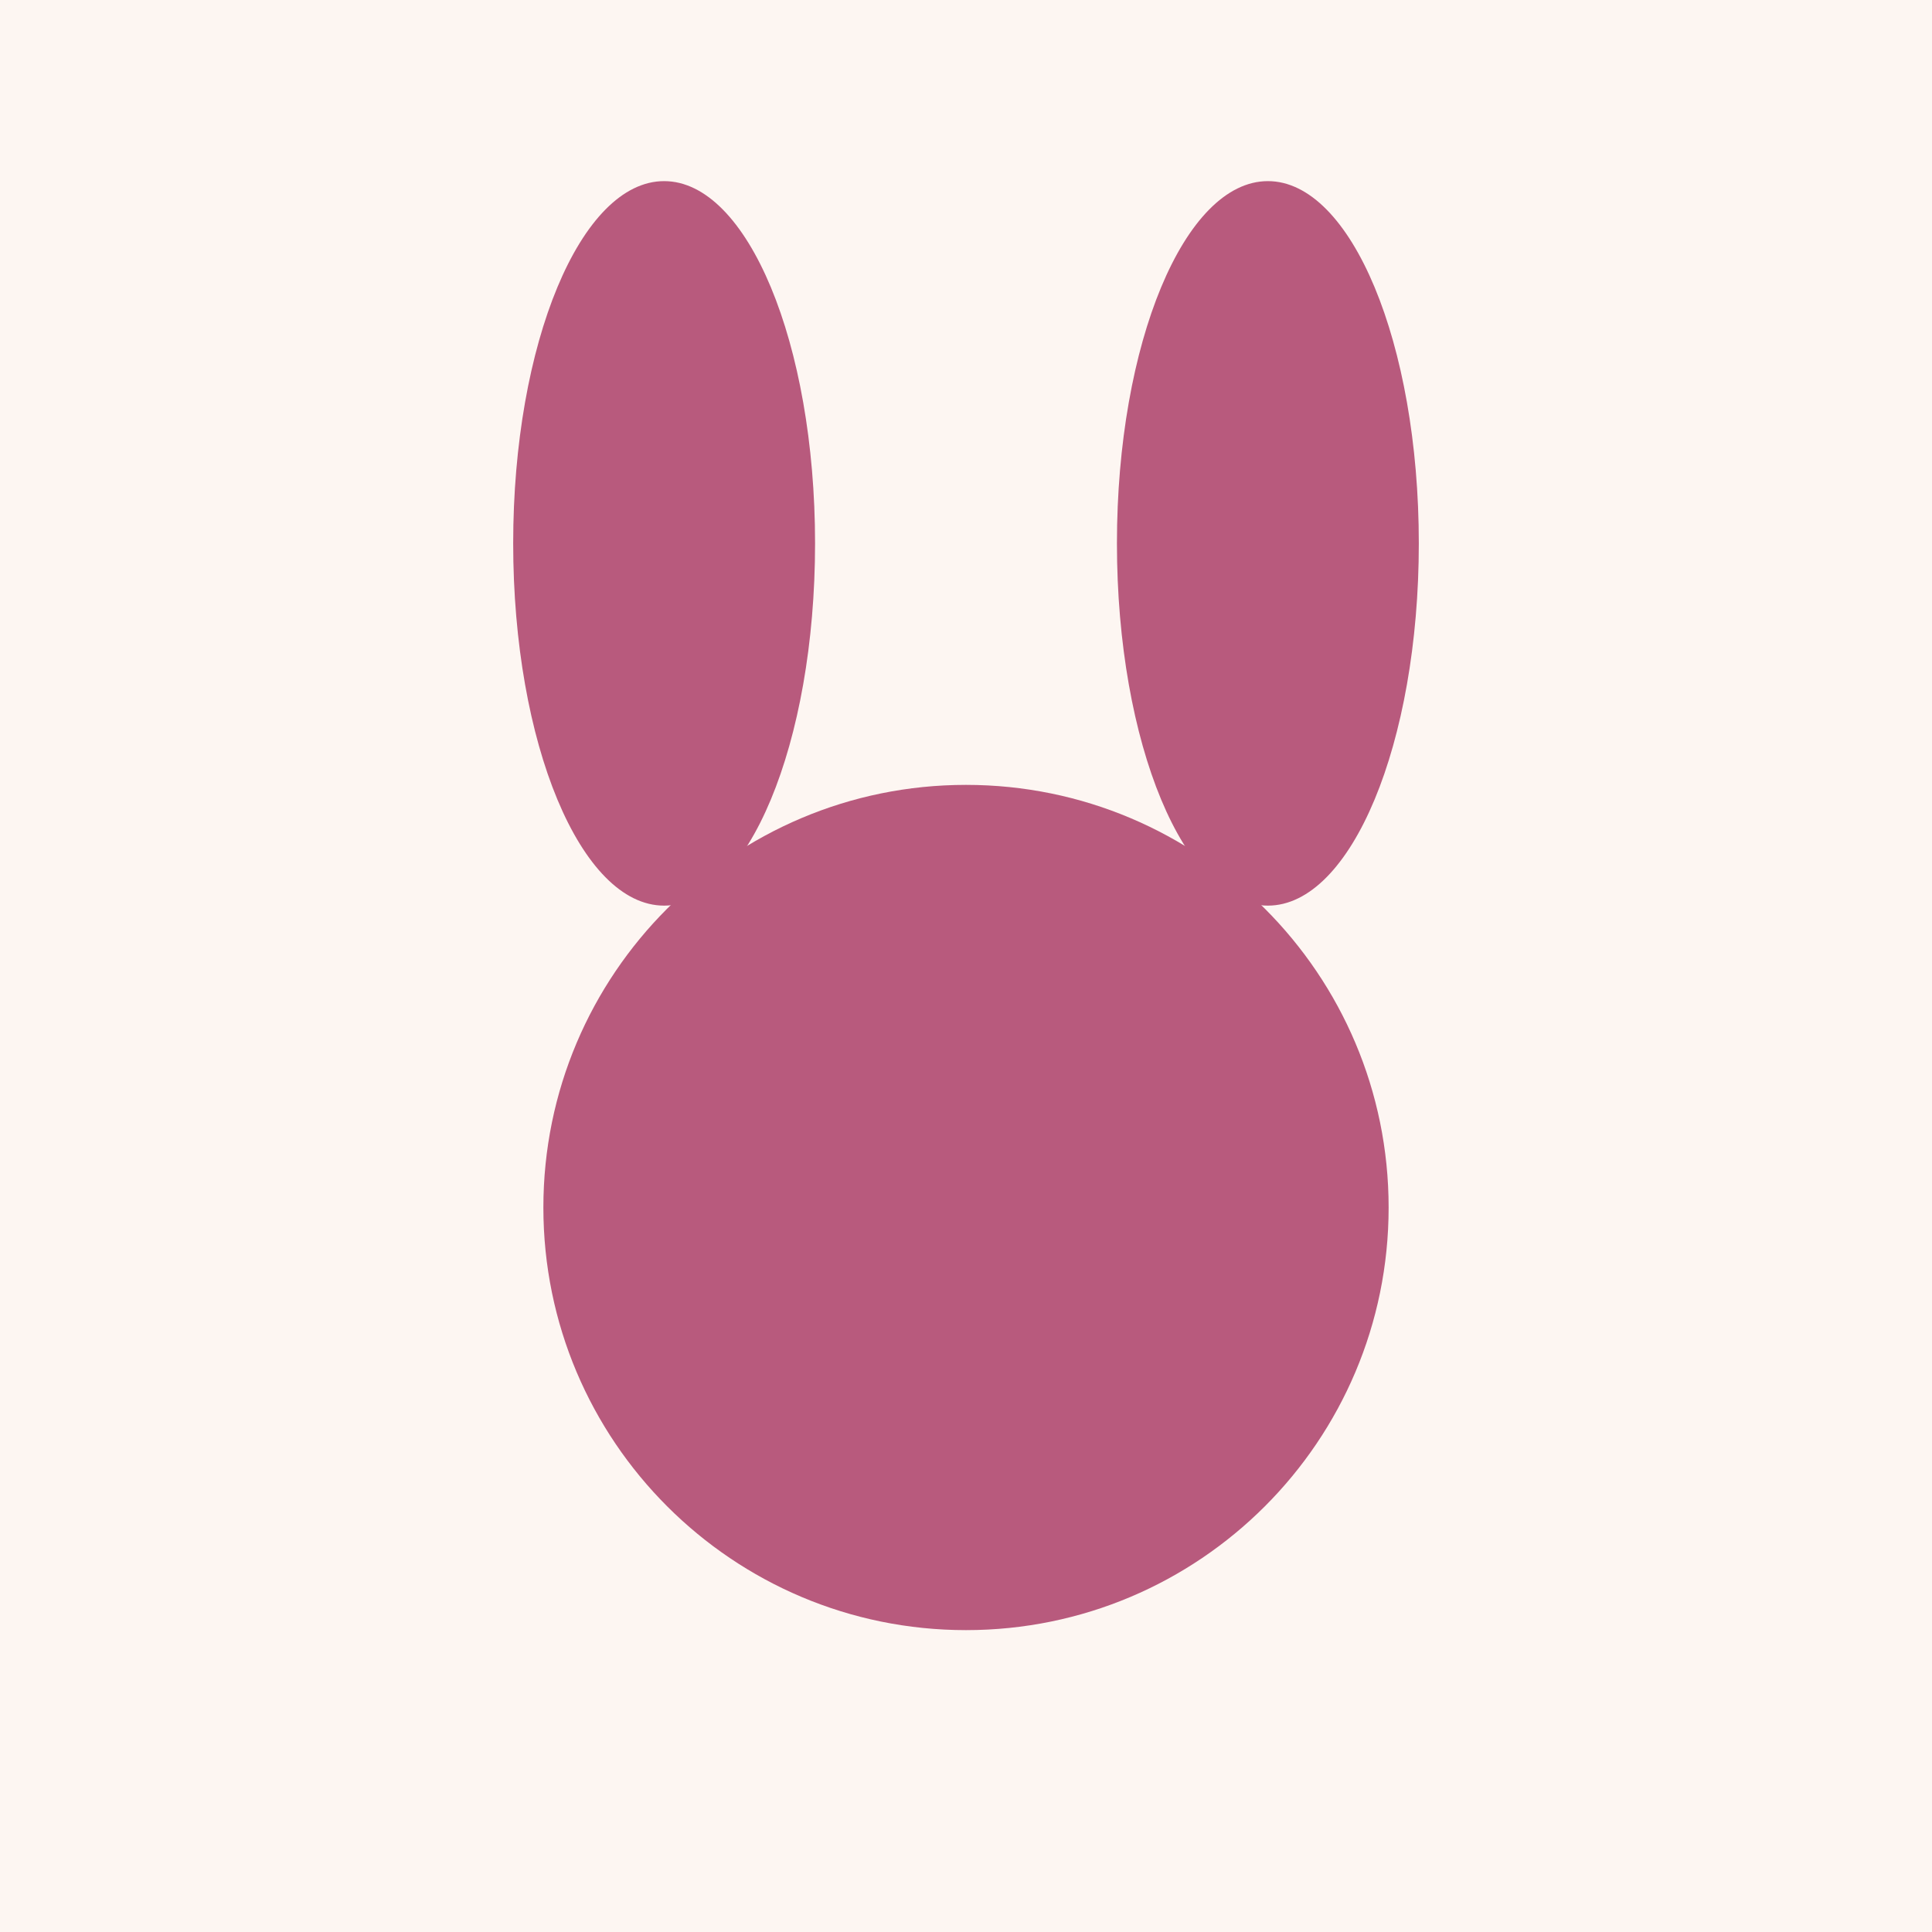
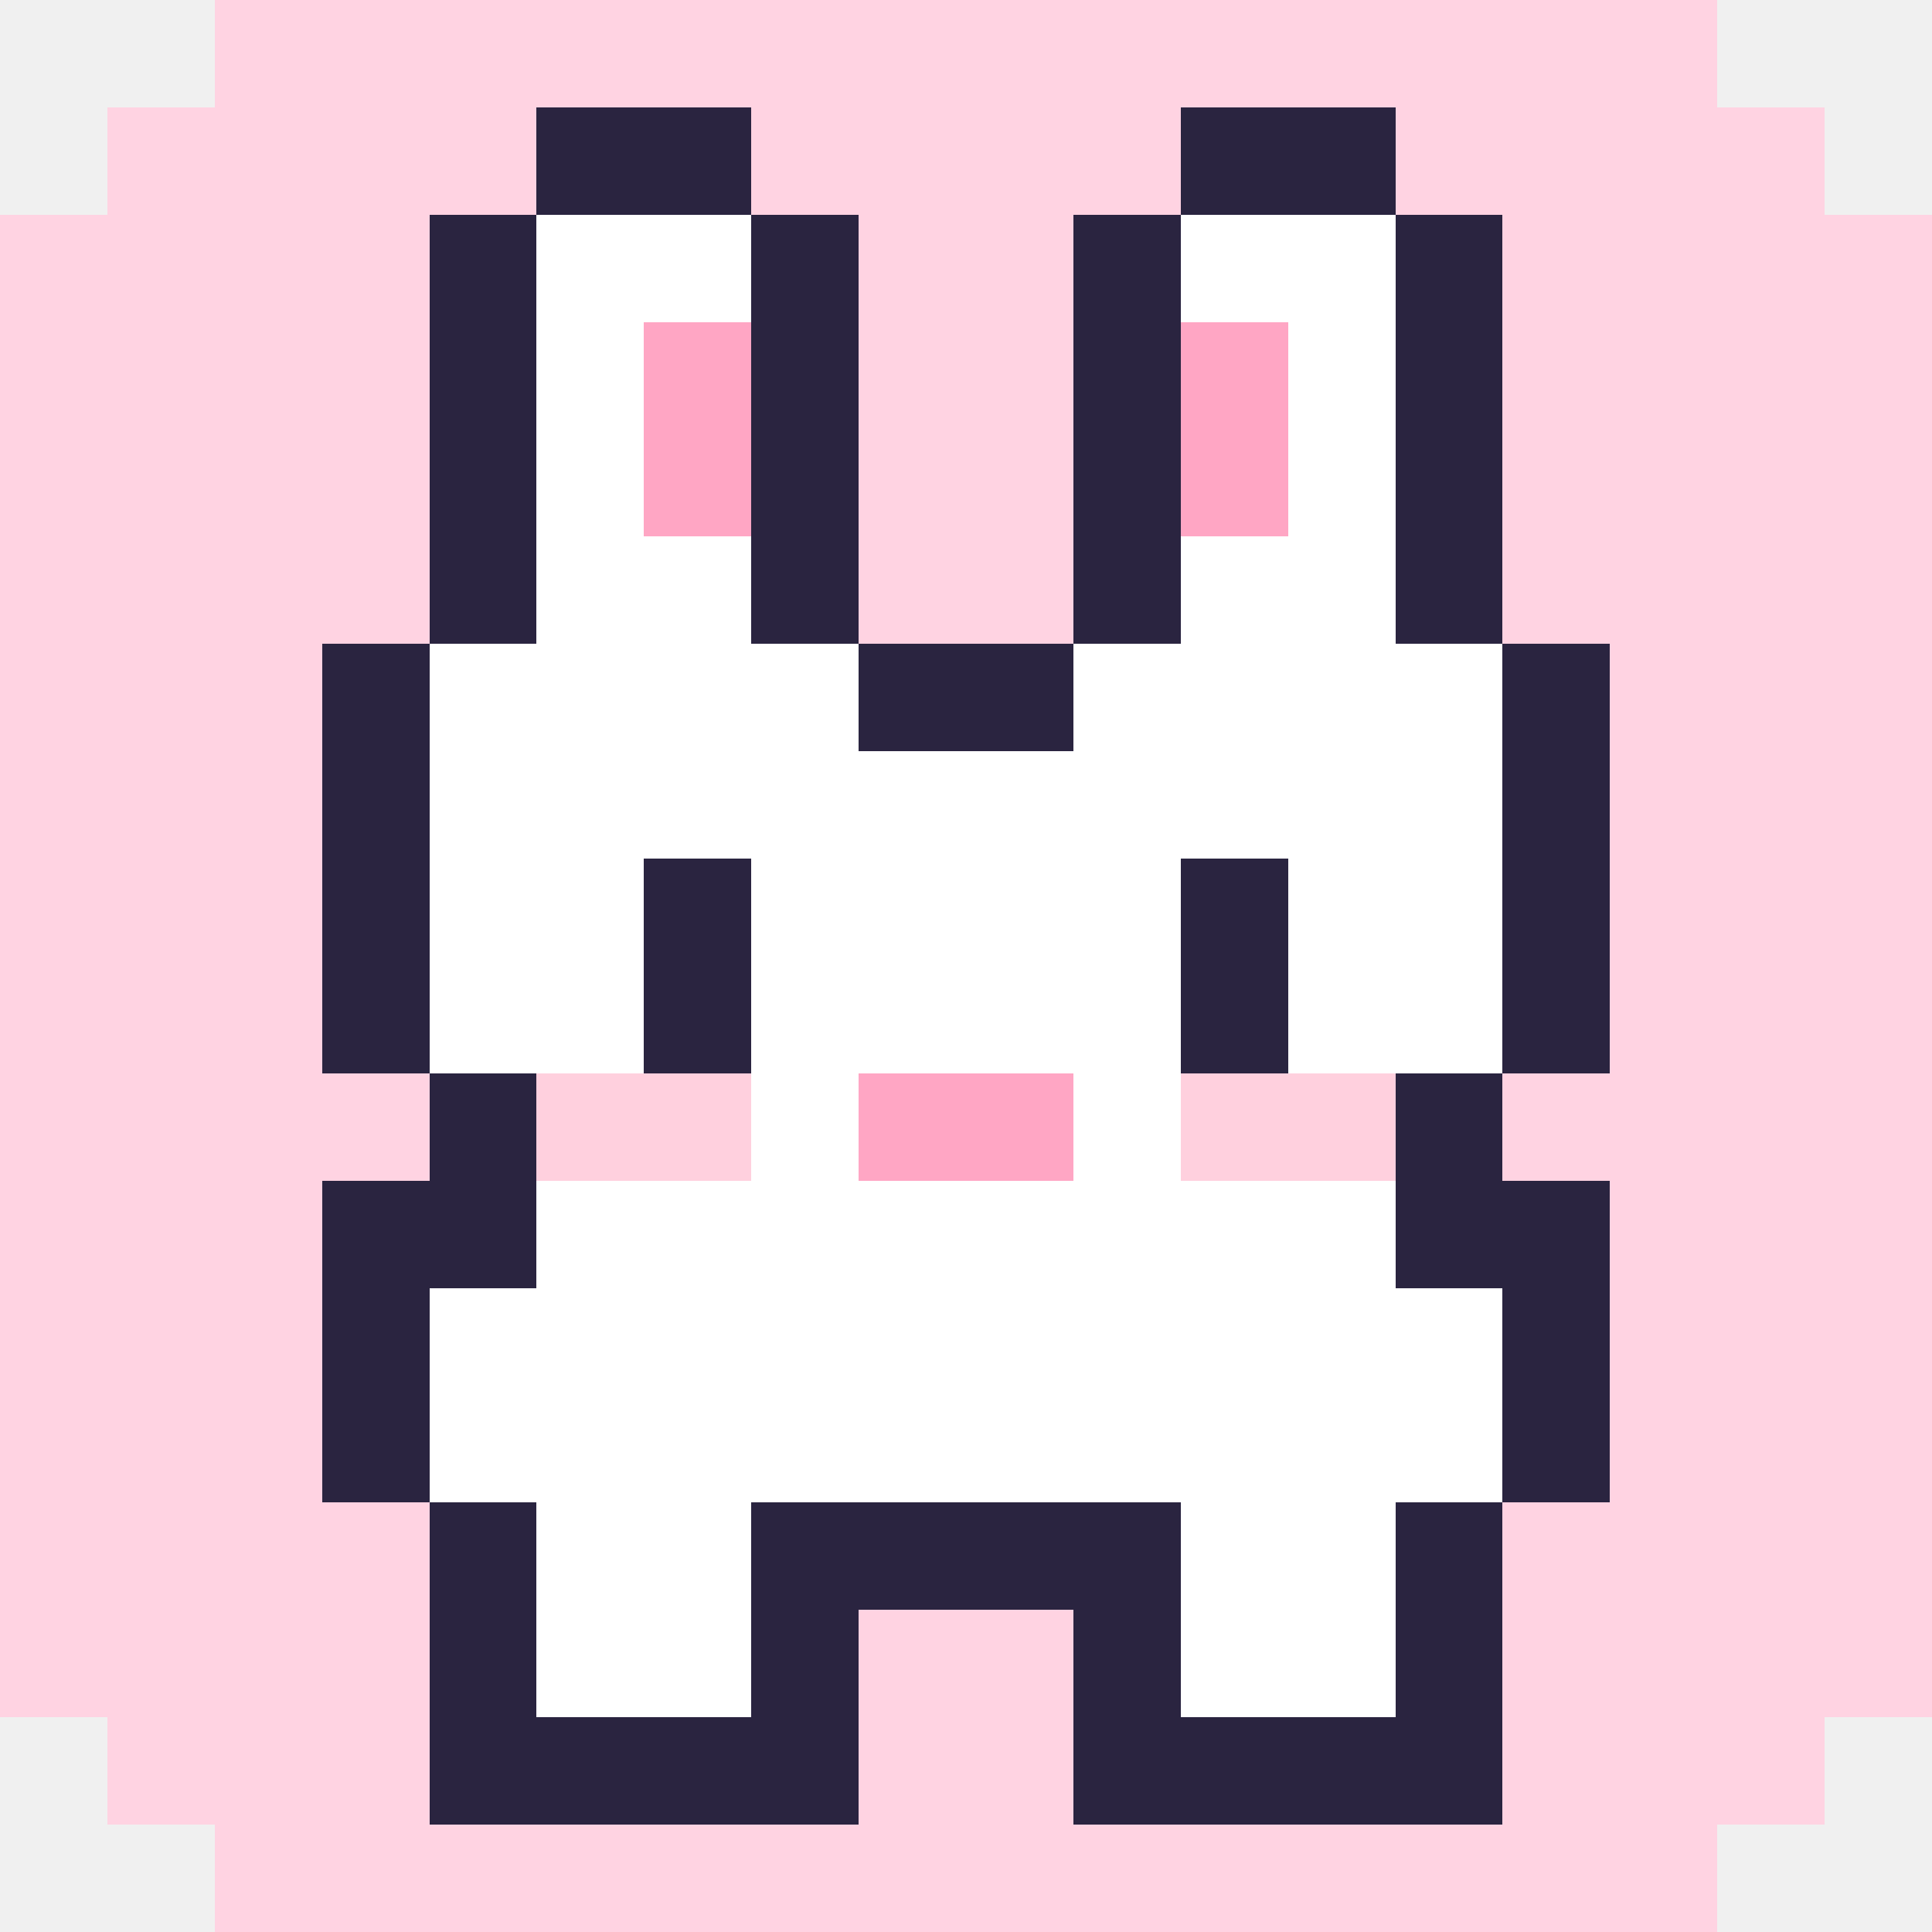
- <svg xmlns="http://www.w3.org/2000/svg" viewBox="0 0 64 64">
-   <rect width="64" height="64" fill="#FDF6F2" />
-   <g fill="#B85A7D">
-     <ellipse cx="22" cy="18" rx="5" ry="12" />
-     <ellipse cx="42" cy="18" rx="5" ry="12" />
-     <circle cx="32" cy="40" r="14" />
-   </g>
+ <svg xmlns="http://www.w3.org/2000/svg" viewBox="0 0 18 18" shape-rendering="crispEdges">
+   <path fill="#ffd3e2" d="M2 0h14v1h1v1h1v14h-1v1h-1v1H2v-1H1v-1H0V2h1V1h1z" />
+   <rect x="5" y="1" width="2" height="1" fill="#2a2440" />
+   <rect x="11" y="1" width="2" height="1" fill="#2a2440" />
+   <rect x="4" y="2" width="1" height="1" fill="#2a2440" />
+   <rect x="5" y="2" width="2" height="1" fill="#ffffff" />
+   <rect x="7" y="2" width="1" height="1" fill="#2a2440" />
+   <rect x="10" y="2" width="1" height="1" fill="#2a2440" />
+   <rect x="11" y="2" width="2" height="1" fill="#ffffff" />
+   <rect x="13" y="2" width="1" height="1" fill="#2a2440" />
+   <rect x="4" y="3" width="1" height="1" fill="#2a2440" />
+   <rect x="5" y="3" width="1" height="1" fill="#ffffff" />
+   <rect x="6" y="3" width="1" height="1" fill="#ffa6c4" />
+   <rect x="7" y="3" width="1" height="1" fill="#2a2440" />
+   <rect x="10" y="3" width="1" height="1" fill="#2a2440" />
+   <rect x="11" y="3" width="1" height="1" fill="#ffa6c4" />
+   <rect x="12" y="3" width="1" height="1" fill="#ffffff" />
+   <rect x="13" y="3" width="1" height="1" fill="#2a2440" />
+   <rect x="4" y="4" width="1" height="1" fill="#2a2440" />
+   <rect x="5" y="4" width="1" height="1" fill="#ffffff" />
+   <rect x="6" y="4" width="1" height="1" fill="#ffa6c4" />
+   <rect x="7" y="4" width="1" height="1" fill="#2a2440" />
+   <rect x="10" y="4" width="1" height="1" fill="#2a2440" />
+   <rect x="11" y="4" width="1" height="1" fill="#ffa6c4" />
+   <rect x="12" y="4" width="1" height="1" fill="#ffffff" />
+   <rect x="13" y="4" width="1" height="1" fill="#2a2440" />
+   <rect x="4" y="5" width="1" height="1" fill="#2a2440" />
+   <rect x="5" y="5" width="2" height="1" fill="#ffffff" />
+   <rect x="7" y="5" width="1" height="1" fill="#2a2440" />
+   <rect x="10" y="5" width="1" height="1" fill="#2a2440" />
+   <rect x="11" y="5" width="2" height="1" fill="#ffffff" />
+   <rect x="13" y="5" width="1" height="1" fill="#2a2440" />
+   <rect x="3" y="6" width="1" height="1" fill="#2a2440" />
+   <rect x="4" y="6" width="4" height="1" fill="#ffffff" />
+   <rect x="8" y="6" width="2" height="1" fill="#2a2440" />
+   <rect x="10" y="6" width="4" height="1" fill="#ffffff" />
+   <rect x="14" y="6" width="1" height="1" fill="#2a2440" />
+   <rect x="3" y="7" width="1" height="1" fill="#2a2440" />
+   <rect x="4" y="7" width="10" height="1" fill="#ffffff" />
+   <rect x="14" y="7" width="1" height="1" fill="#2a2440" />
+   <rect x="3" y="8" width="1" height="1" fill="#2a2440" />
+   <rect x="4" y="8" width="10" height="1" fill="#ffffff" />
+   <rect x="14" y="8" width="1" height="1" fill="#2a2440" />
+   <rect x="3" y="9" width="1" height="1" fill="#2a2440" />
+   <rect x="4" y="9" width="10" height="1" fill="#ffffff" />
+   <rect x="14" y="9" width="1" height="1" fill="#2a2440" />
+   <rect x="4" y="10" width="1" height="1" fill="#2a2440" />
+   <rect x="5" y="10" width="8" height="1" fill="#ffffff" />
+   <rect x="13" y="10" width="1" height="1" fill="#2a2440" />
+   <rect x="3" y="11" width="2" height="1" fill="#2a2440" />
+   <rect x="5" y="11" width="8" height="1" fill="#ffffff" />
+   <rect x="13" y="11" width="2" height="1" fill="#2a2440" />
+   <rect x="3" y="12" width="1" height="1" fill="#2a2440" />
+   <rect x="4" y="12" width="10" height="1" fill="#ffffff" />
+   <rect x="14" y="12" width="1" height="1" fill="#2a2440" />
+   <rect x="3" y="13" width="1" height="1" fill="#2a2440" />
+   <rect x="4" y="13" width="10" height="1" fill="#ffffff" />
+   <rect x="14" y="13" width="1" height="1" fill="#2a2440" />
+   <rect x="4" y="14" width="1" height="1" fill="#2a2440" />
+   <rect x="5" y="14" width="2" height="1" fill="#ffffff" />
+   <rect x="7" y="14" width="4" height="1" fill="#2a2440" />
+   <rect x="11" y="14" width="2" height="1" fill="#ffffff" />
+   <rect x="13" y="14" width="1" height="1" fill="#2a2440" />
+   <rect x="4" y="15" width="1" height="1" fill="#2a2440" />
+   <rect x="5" y="15" width="2" height="1" fill="#ffffff" />
+   <rect x="7" y="15" width="1" height="1" fill="#2a2440" />
+   <rect x="10" y="15" width="1" height="1" fill="#2a2440" />
+   <rect x="11" y="15" width="2" height="1" fill="#ffffff" />
+   <rect x="13" y="15" width="1" height="1" fill="#2a2440" />
+   <rect x="4" y="16" width="4" height="1" fill="#2a2440" />
+   <rect x="10" y="16" width="4" height="1" fill="#2a2440" />
+   <rect x="6" y="8" width="1" height="2" fill="#2a2440" />
+   <rect x="11" y="8" width="1" height="2" fill="#2a2440" />
+   <rect x="8" y="10" width="2" height="1" fill="#ffa6c4" />
+   <rect x="5" y="10" width="2" height="1" fill="#ffd0de" />
+   <rect x="11" y="10" width="2" height="1" fill="#ffd0de" />
</svg>
